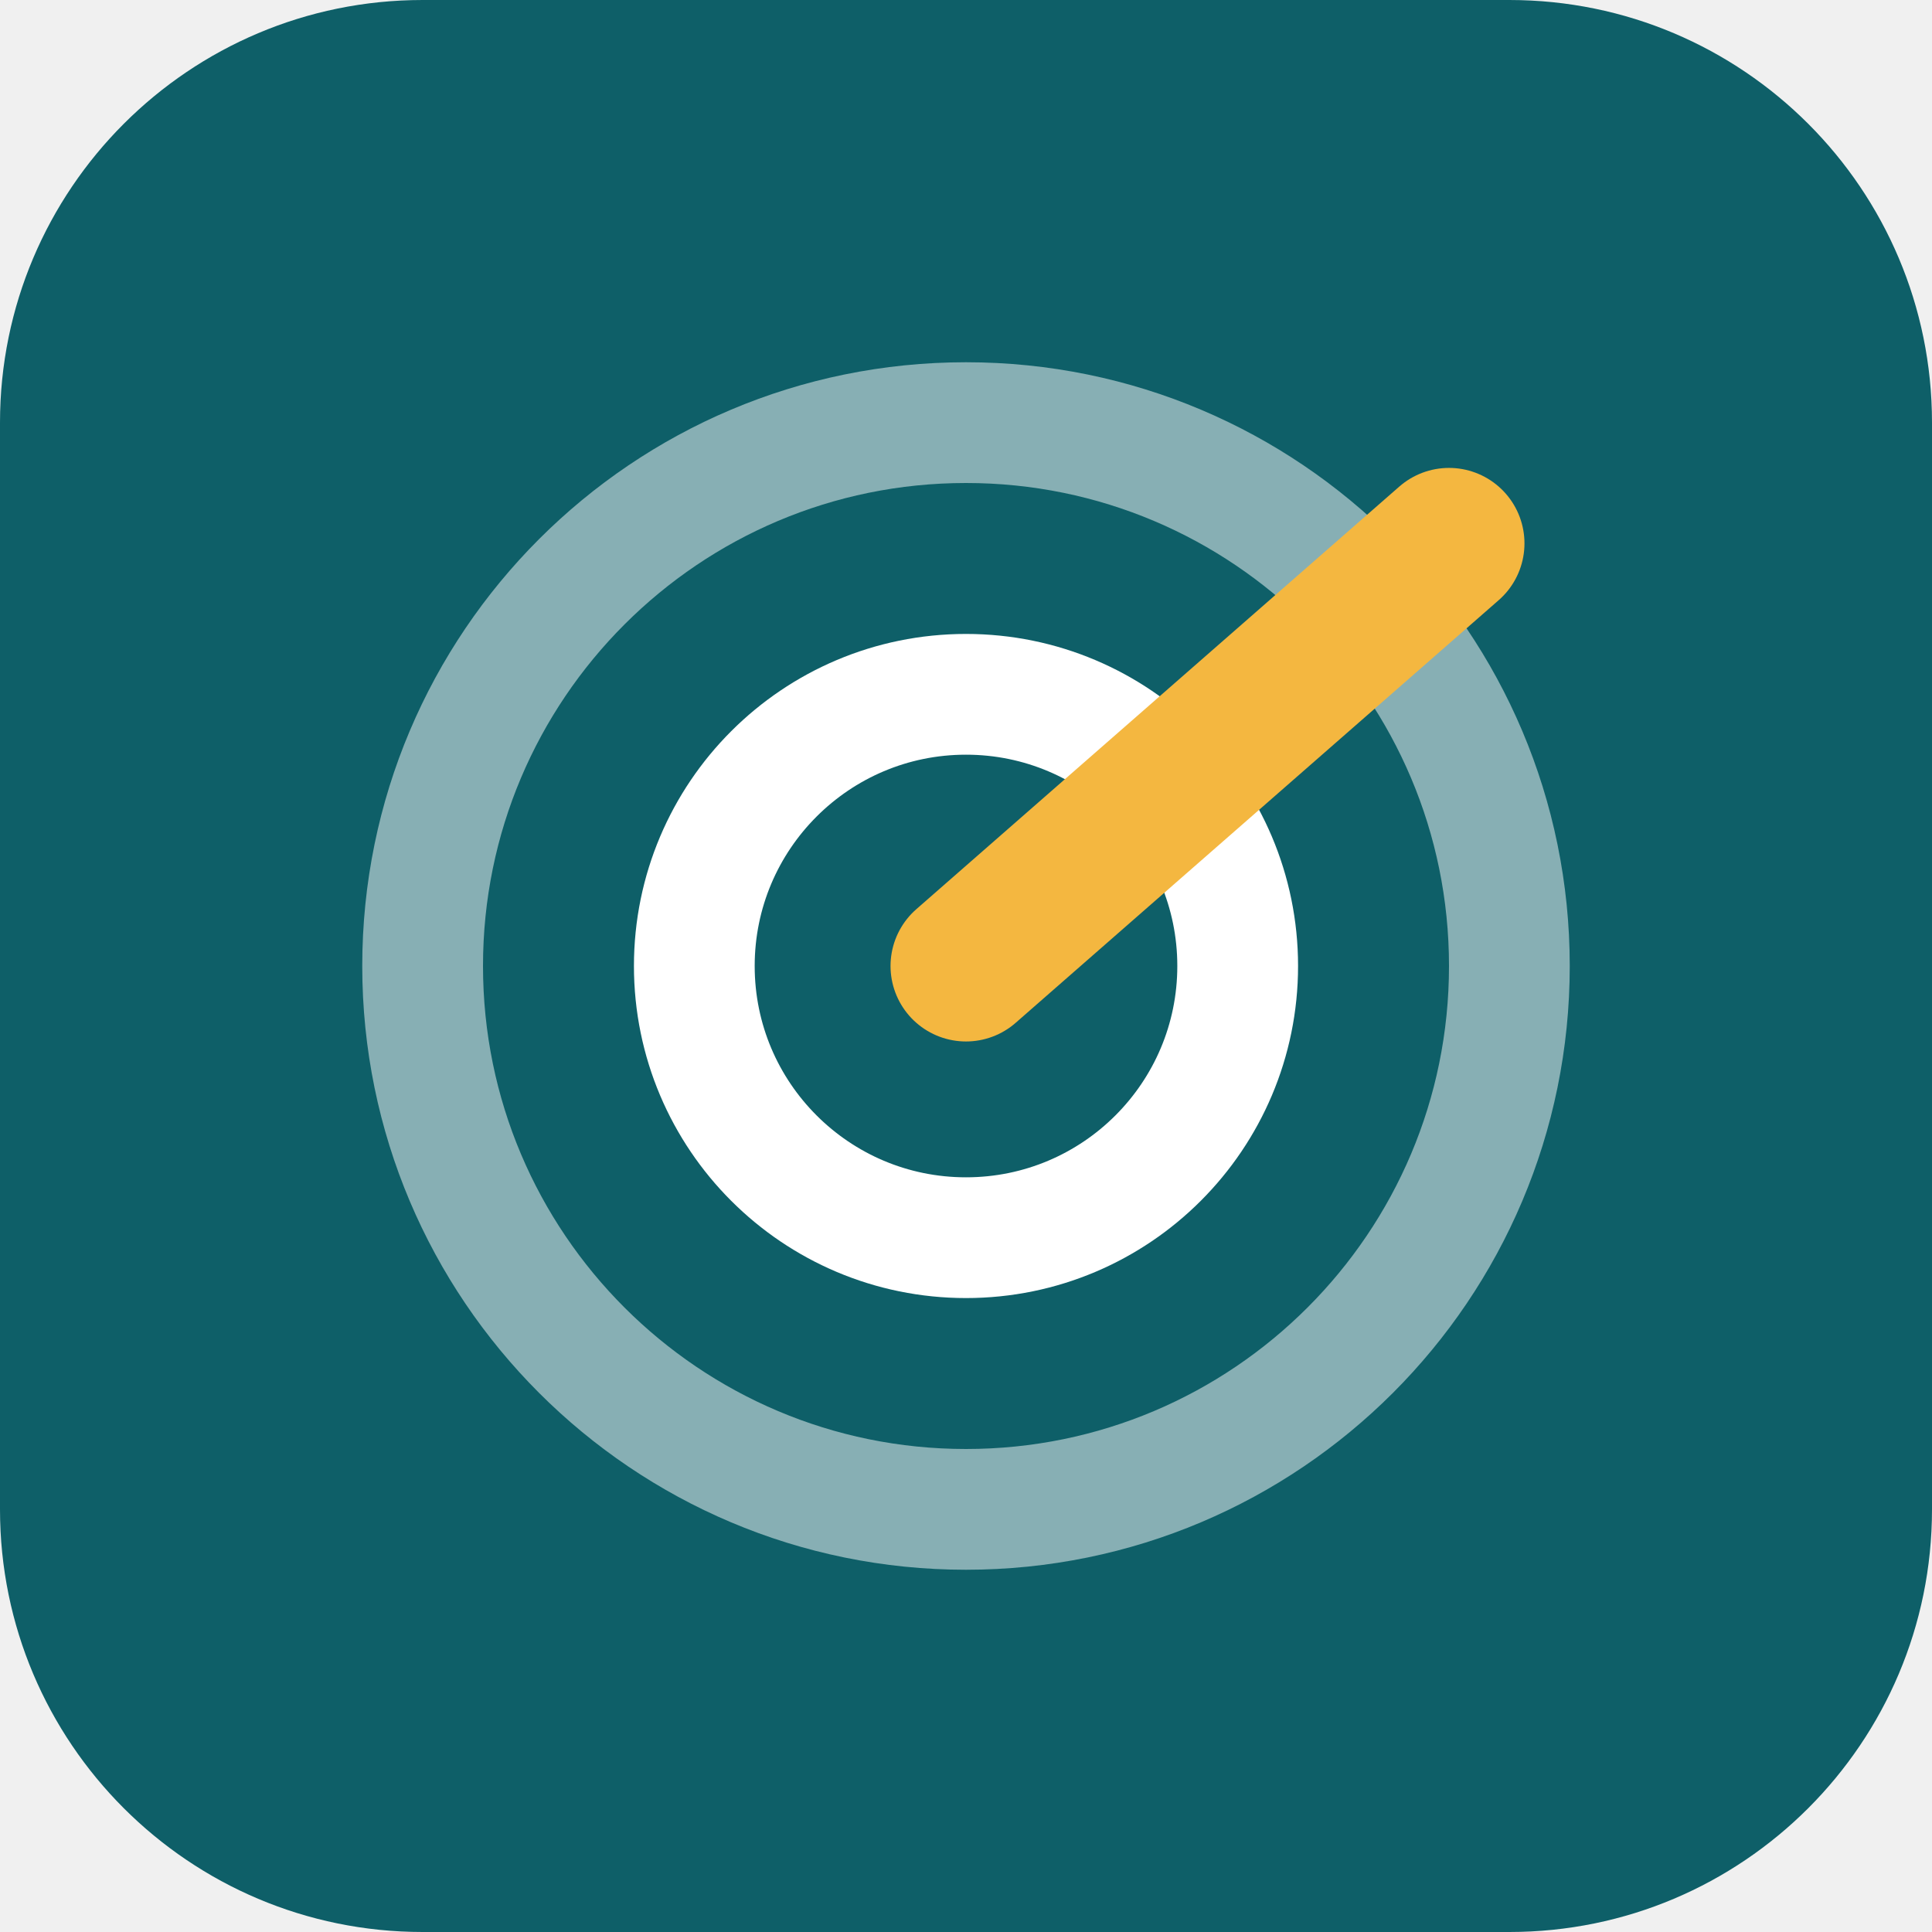
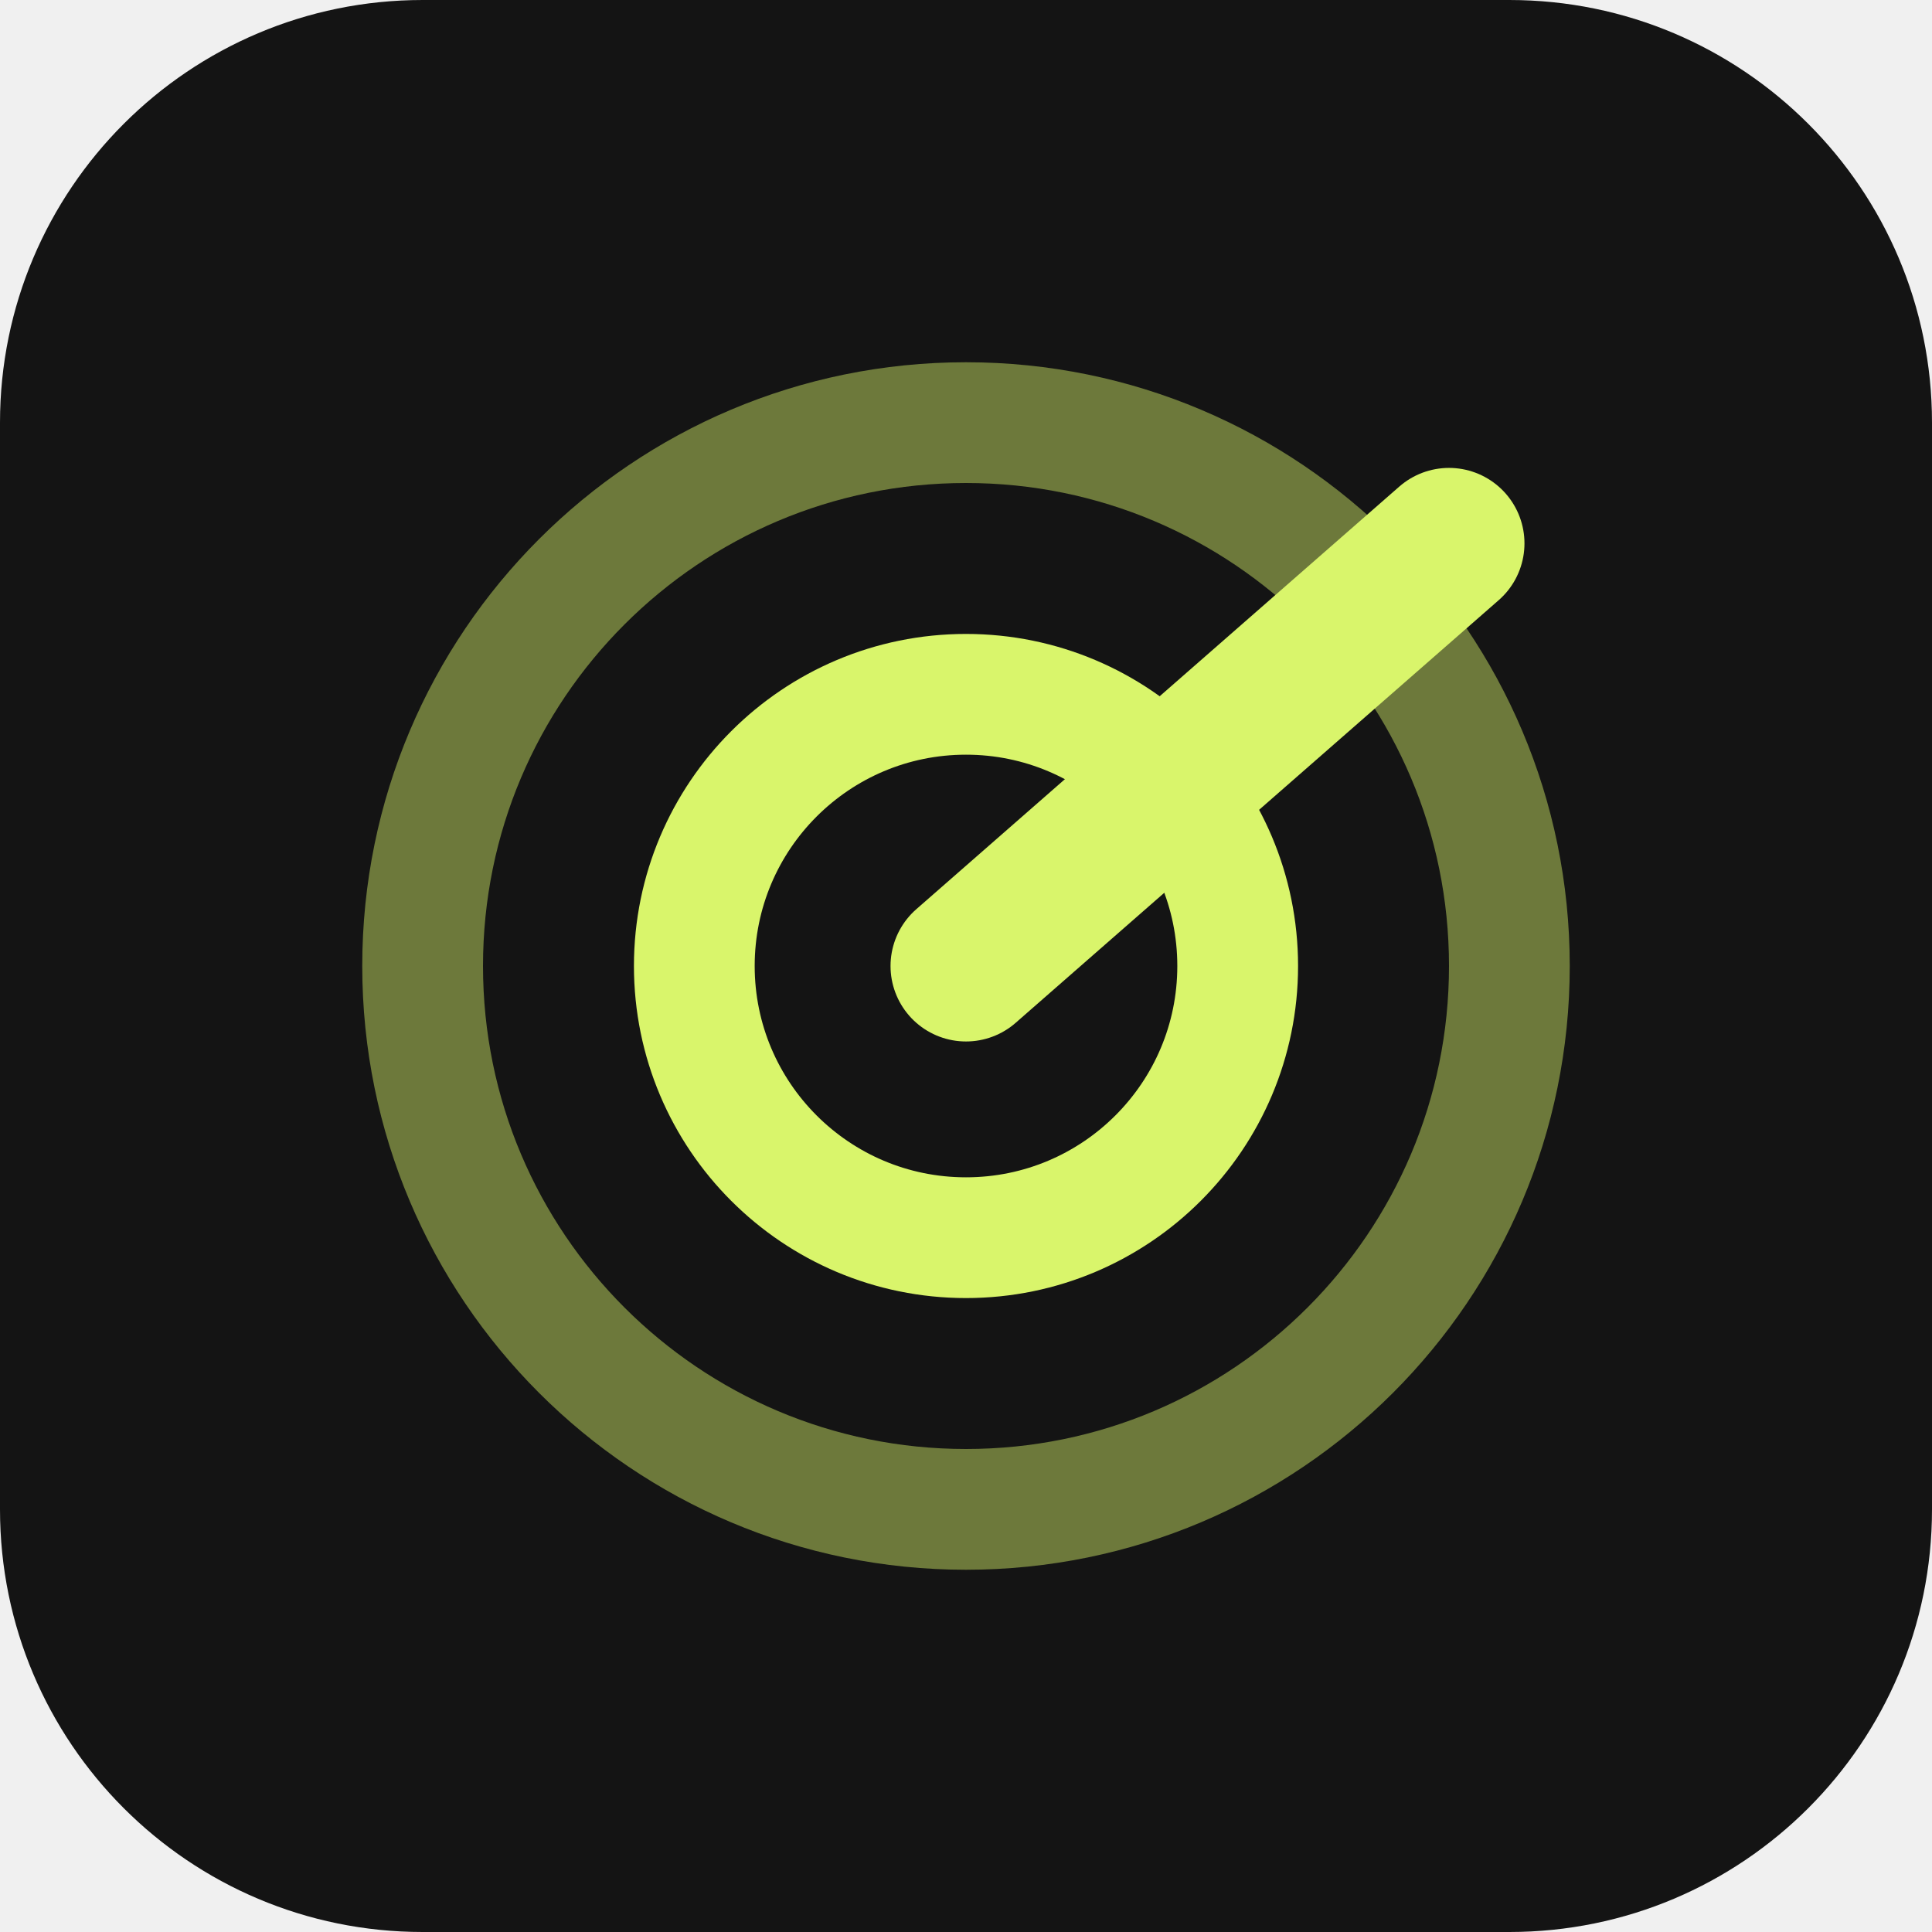
<svg xmlns="http://www.w3.org/2000/svg" viewBox="0 0 32 32">
-   <rect width="32" height="32" rx="7" fill="#0e5f68" />
-   <circle cx="16" cy="16" r="9" fill="none" stroke="#fff" stroke-width="2" opacity=".5" />
-   <circle cx="16" cy="16" r="4.5" fill="none" stroke="#fff" stroke-width="2" />
-   <path d="M16 16 L24 9" stroke="#f4b740" stroke-width="2.5" stroke-linecap="round" />
+   <rect width="32" height="32" rx="7" fill="#141414" />
+   <circle cx="16" cy="16" r="9" fill="none" stroke="#d9f56b" stroke-width="2" opacity=".45" />
+   <circle cx="16" cy="16" r="4.5" fill="none" stroke="#d9f56b" stroke-width="2" />
+   <path d="M16 16 L24 9" stroke="#d9f56b" stroke-width="2.5" stroke-linecap="round" />
</svg>
